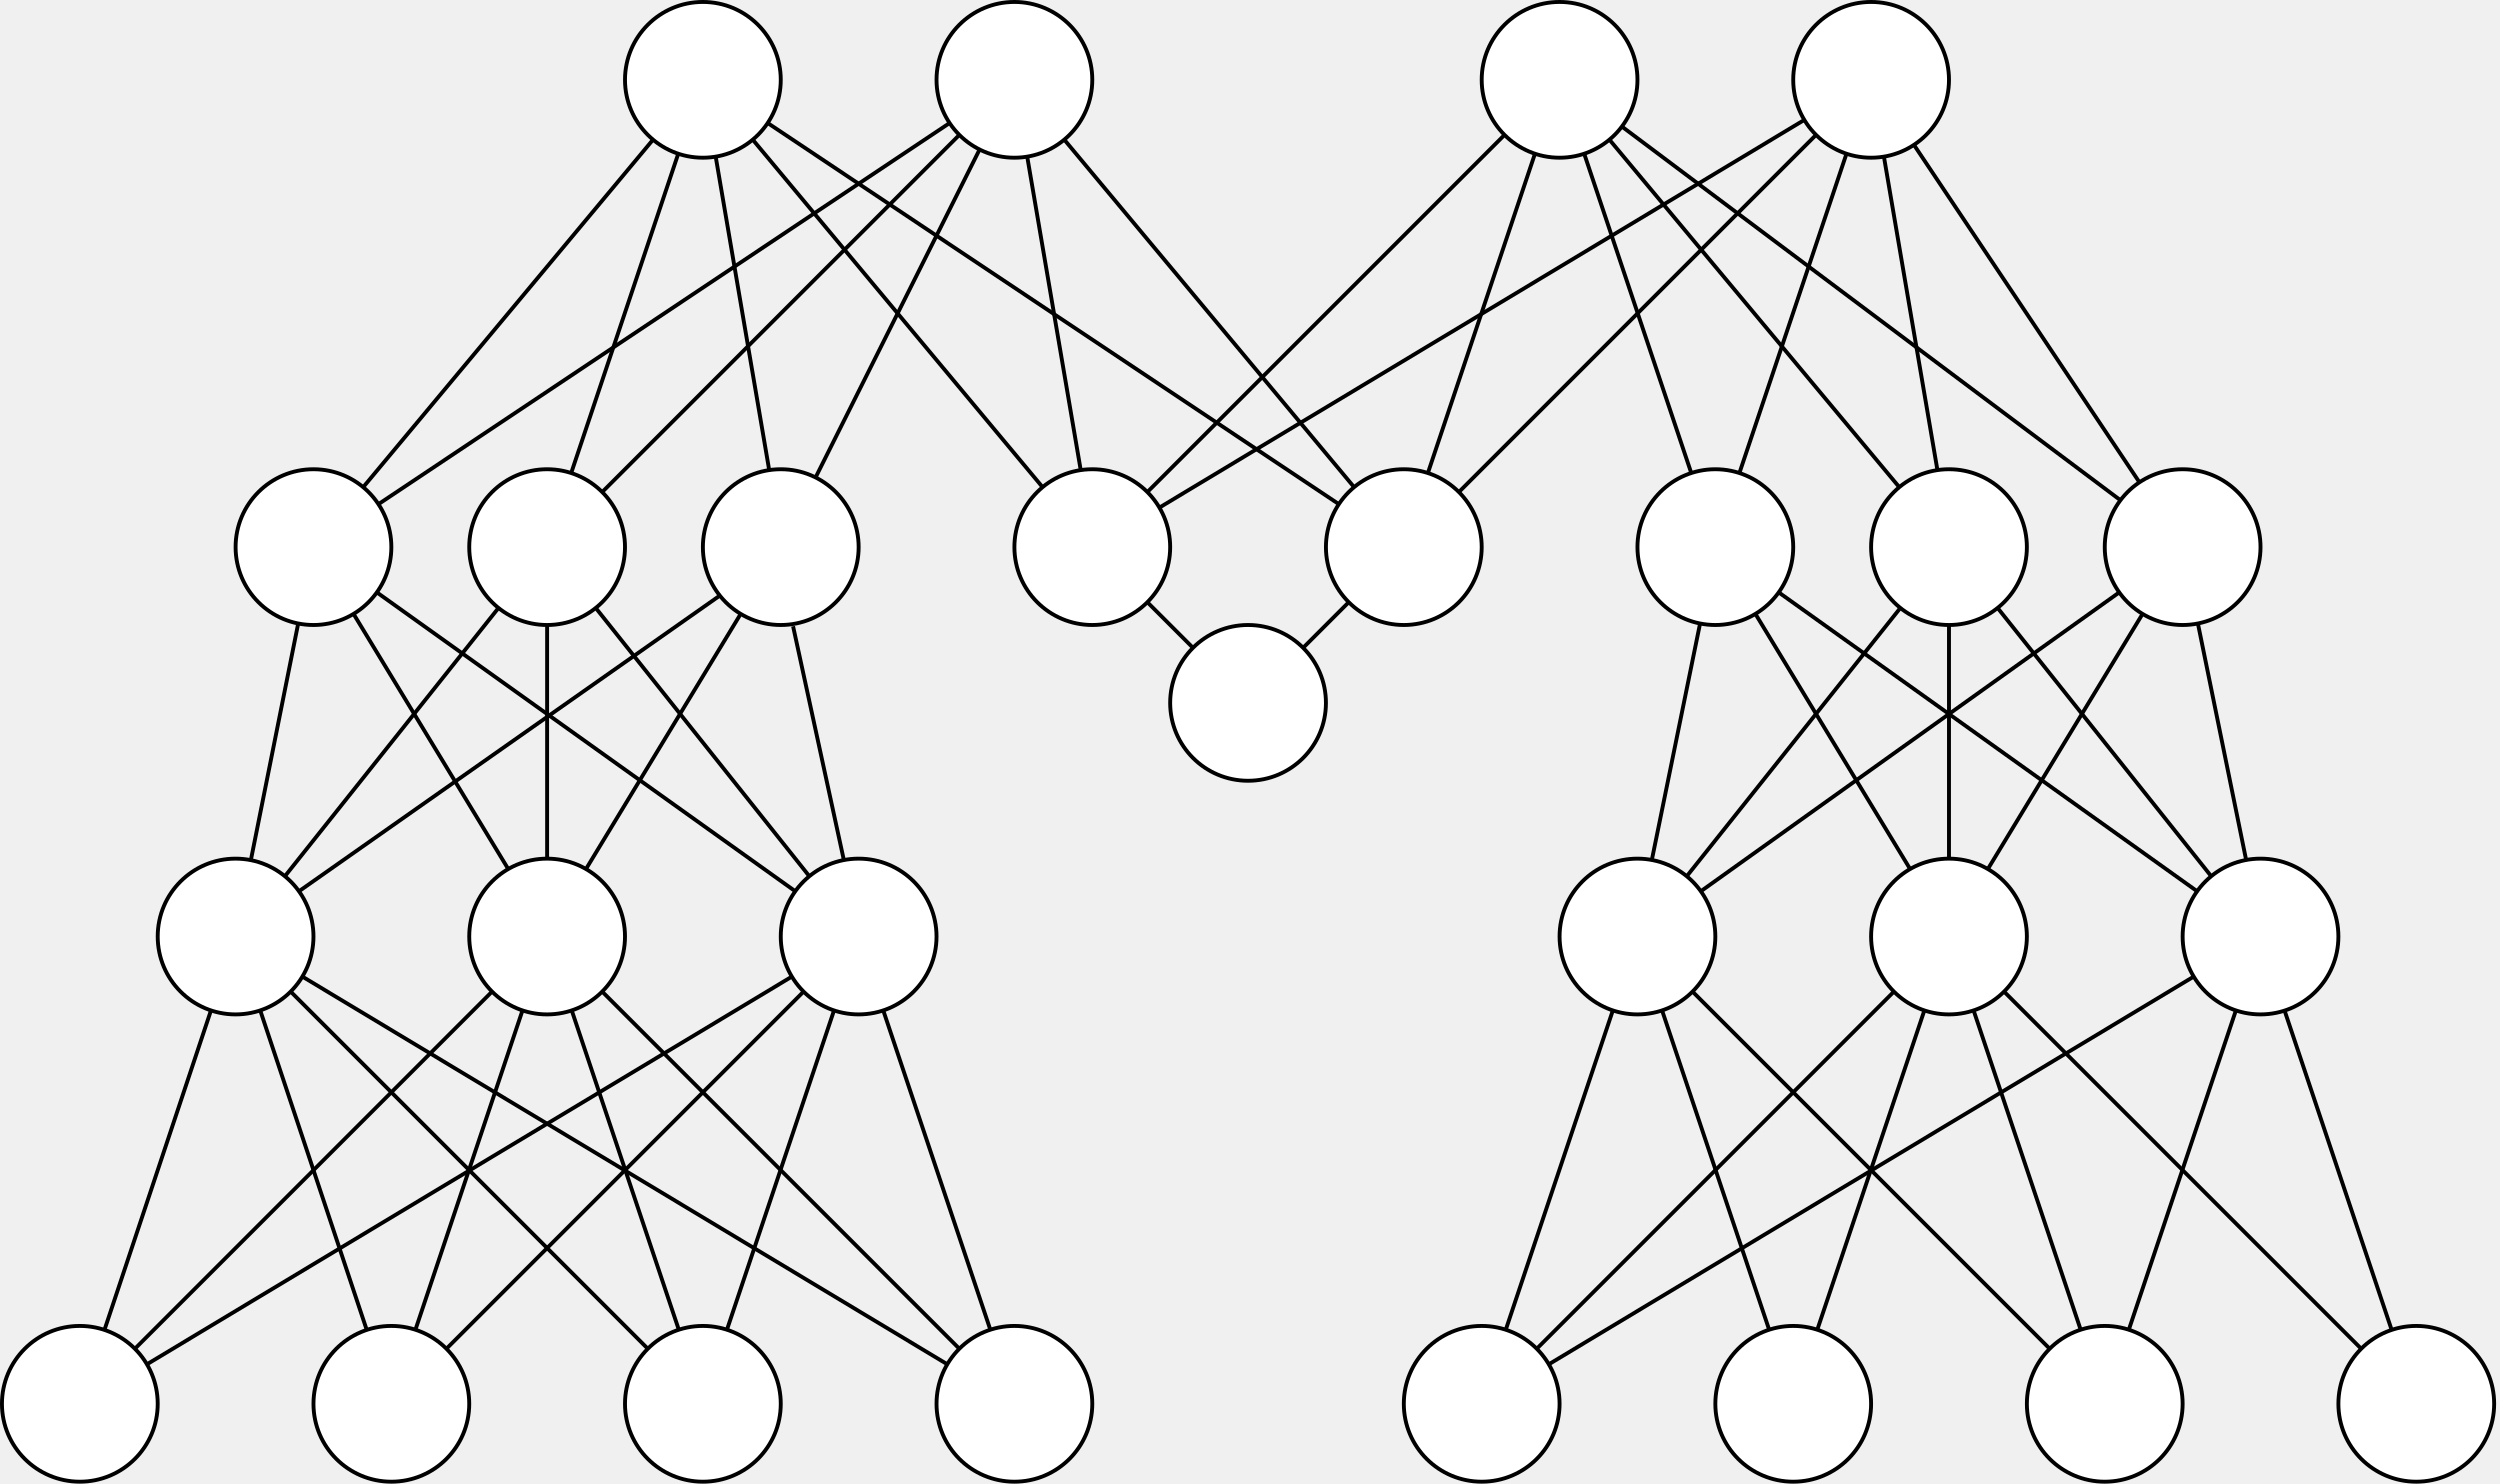
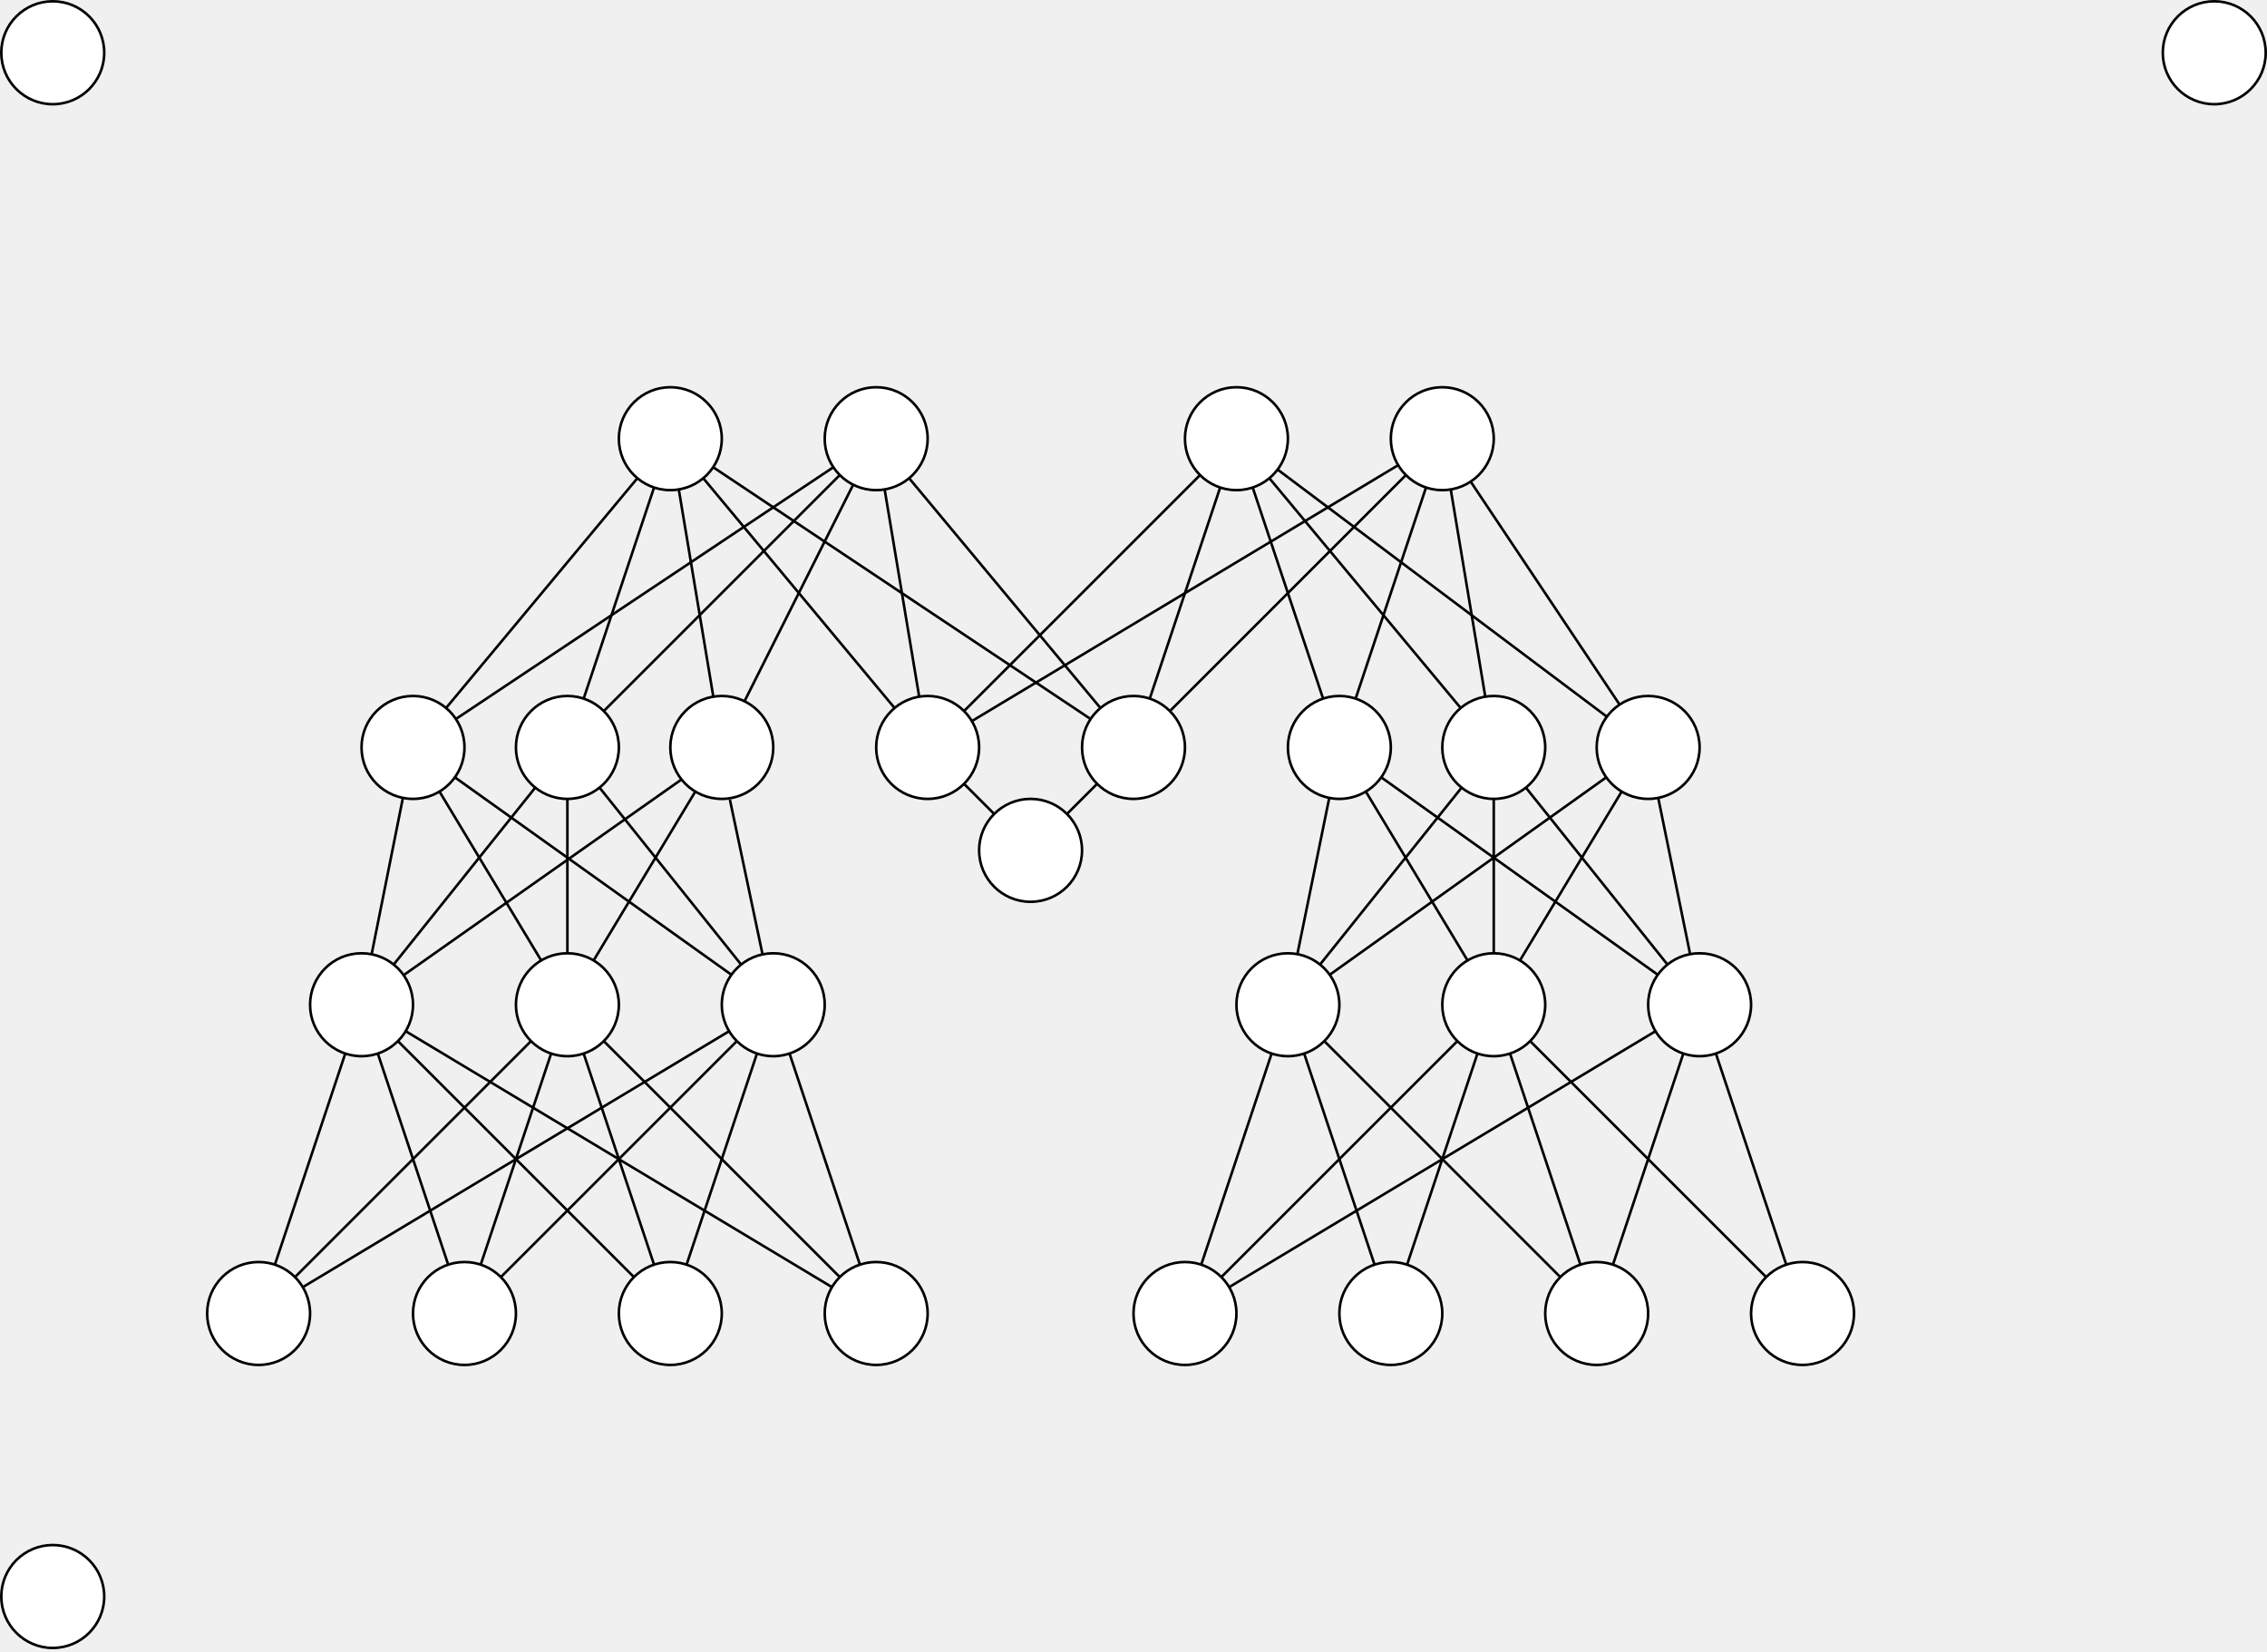
- <svg xmlns="http://www.w3.org/2000/svg" version="1.1" width="642px" height="381px" viewBox="-0.5 -0.5 642 381" content="&lt;mxfile host=&quot;app.diagrams.net&quot; modified=&quot;2021-03-20T19:31:39.540Z&quot; agent=&quot;5.0 (X11; Linux x86_64) AppleWebKit/537.36 (KHTML, like Gecko) Chrome/89.0.439.90 Safari/537.36&quot; etag=&quot;M-LPGRmyZG1wm_hkaPVo&quot; version=&quot;14.4.9&quot; type=&quot;github&quot;&gt;&lt;diagram id=&quot;R4A51FsJIPEPxxZOtgQd&quot; name=&quot;Page-1&quot;&gt;7Z1Nb9s4EIZ/TY4bSJSoj+M22XYPWyBAFtjtUbCZWKhjGYqS2PvrV65F2xo19ZSW9Y6FnmLSCiXNwxnODD98Fdw8rT6V2XL2uZia+ZXypqur4PZKKRUHXv1nU7Pe1vg6bGoey3za1O0r7vP/TFNpL3vJp+a5dWFVFPMqX7YrJ8ViYSZVqy4ry+KtfdlDMW/fdZk9mk7F/SSbd2v/yafVrKmNPG//xZ8mf5w1t07tF0+ZvbipeJ5l0+LtoCr44yq4KYui2n56Wt2Y+UZ6Vi7b//v4zre7ByvNouL8w8Pkbl1+/Nt8/Wvtv64nt6/V1/I3vW3lNZu/NC/cPGy1thKoW6mFXRc+vM3yytwvs8nmm7caeF03q57mdcmvP2bPyy2Bh3xl6pt+6D5h89CvpqzM6qCqeeJPpngyVbmuL2m+3cm56T+Bbspvexi2R80OMNi6rMH/uGt5L6H6QyOknxBYxBDYYvr7pufVpUWxMG0hmVVe/Vt/9q51U/rSKt1uXtyzhfVB4c6Uef0Opmzq3pXuc/FSTswP3kEFjSJl5aOpfnCh1V4zbSlJl9YBDf0dGrauNPOsyl/bqvU9RM0d7oq8frd9ZwjanUEHhPL2zZv/OlQF2lDSbihMSENbyXQa+tZjdq/t3oniEzvRCegVE72fiEIf+z2hjyMs+gSH3uOiT2WhT3tCn4RY9CkOvfWcLg09IaZTV61PjvShM6O31gvBnjvYC7P42uuJve4M9npY9tbplcxelt73x16ThmhccG726kT2NfJyfRAvbIpf2sV9xPCttD4s9RgzcB1HYTED1X7nrtQJPobuSgHOjLCDBmFmZDTsQxx7dtQgy32Ior5cRxp5Ds2ek6IDsxdm88fD/tRs4wnsuSGjMPb9hYw07TA0e2CSkJ0ukGXzx8OekyWUNC0ToqdlfE5yDSoxmoVAS8wO7nIlRrU5RkuMk8hBSixW0iSmhEtMU08RLjFOlI+UWEhjarjETo2NxaTYrCd93OVuWhTidmlidsLY0e3a9SXbkBrW7VK4UNt6fJfGvuMIurKPNJg9LtRms9e/0J8FPS7StmHLpaGnwYwr+jgAo8ctx2Gjl2bxR8Metx6H7enJUvvROHpW/mKjrI6k0dmiQHruQ5NsEXyheKCES4zOkuElduoKh8NIPk4PY3n/2vOSYaN5/viuRBn5uC+3Pga79UGPiSHfa3Un7zrx/WG7Ez85JKs7Ubvs7jOk4O50CckhWeyjvvzFCO0vcpJDkubKVIAeyzk5FUlzZXiJ4VIR1rk/bl9iUfaFzt4FzvaFrPMKhrYvuFSEvkz0dGhxRx9j0Vt7glB7daHsk57Y0wzk4OxxO4P4Jj8SxX40Jj9U8k2+LPTjMfm4nTx8ky+M/WhMPicp5RwXTfOyrsiLRV1XS2QDppdYSVpuPTzrsTVnkmJC7RdcirglL+GFjkFUE1TkaodINnN33tVQdgi35sWawEtj39Ffz5F9QvyP3QMOxR6XaeKzlxVydtwGV/b0IJLB2eMyTXyb/4v9Wdjb24nNyafSZjG09FUvSSRNYkq4xFJpq1609B0/qbQjOPVZY+geJOZ70kI9Lf2cV6qW8AWPWvqUv+/RlTVwkUmf80+k7cHW0vf5+x49iQ293VNL3+jve9J2yFrTKlZkqbR965F4v1/a2QgRx+8H5xVsNCckr0AZOs9pJSSXPPScVoSbz9TcA04tMyHsqcVzZp+C57Ij3MmEfL2XxX48eo9bEW/TTJfGPu1rHYPvgRcyRLjJY82dRBI24Hci9hPoo1UfN31sYRynH4qiT1W/M/vjrPqKTkidGz5u/phv92Wp/ojsPnCrAtvZFwZ/LM6+vT2CfcxlH8hi39du6hS8mzrG7VXQ7EBP9ojvzL5j9AeHry5A8ZUs+O+d4HKq0Q8H9vZiYHaPzV6Y4o/G6OOye3yjL2zAH4/RB6b3osuET1d2d5CxFf9YyHBu9sDsHpu9rAHf9+gSJmfN932w5gOze2z6sob8MdEHpvfYg74s3R/RoI9L79lFN8fhy9ofQtfgO//qUAr+tTHbiRHs2ZM6sk7EpTtW3NmDf3EqAab32Mffy9oP2lnl7wzf92IwfYWjz3b4Utn0Q9et4B364cB7wRNcho8/5suy++MZ83EZPj57WXZ/POxxCT6+vyfL1x+PvwdM8LH9PVnsx+TvARN8bPqyRvwx0Qcm+Lg/iiCNvk/3QTrT9zWY/lk3UJ7rBDq6ftKKH7Xfzd4foEMJV4dCWTqU0FURgaMKJUSDgmRYDUpxuTI+e1nTY+Nhr2Ds2WenCVv+nPR1fhY9vmHo87NSXJ6Mz94TxZ6mOJzZ0/Nh+mNfF8uiqA4vr92c2ediajZX/A8=&lt;/diagram&gt;&lt;/mxfile&gt;" resource="https://app.diagrams.net/index.html#Hmikee-AI%2FUdacity%2Fmaster%2FMiKee.svg">
+ <svg xmlns="http://www.w3.org/2000/svg" version="1.1" width="881px" height="642px" viewBox="-0.5 -0.5 881 642" content="&lt;mxfile host=&quot;app.diagrams.net&quot; modified=&quot;2021-03-20T19:32:13.521Z&quot; agent=&quot;5.0 (X11; Linux x86_64) AppleWebKit/537.36 (KHTML, like Gecko) Chrome/89.0.439.90 Safari/537.36&quot; etag=&quot;BVPb9IQxwtAsuraZjHFY&quot; version=&quot;14.4.9&quot; type=&quot;github&quot;&gt;&lt;diagram id=&quot;R4A51FsJIPEPxxZOtgQd&quot; name=&quot;Page-1&quot;&gt;7Z1fb6M4EMA/TR9bGYPBPN62tz3dbaVKPel29w0lboKahojQNrlPf2SDkzC0mzkHmAnap8YONTA/z3hm/CcX/vXz6jZPFtO7bGxmF1KMVxf+zYWUnpai/LOpWVc1Qkbbmkmejqu6fcVD+q+xF1a1L+nYLGsXFlk2K9JFvXKUzedmVNTqkjzP3uqXPWaz+l0XycQ0Kh5GyaxZ+086LqZVbSjE/os/TDqZVreO7RfPib24qlhOk3H2dlDl/37hX+dZVmw/Pa+uzWwjPSuX7f99/uDb3YPlZl5g/uFxdL/OP/9tnr6svdf16Oa1eMov1baV12T2Ur1w9bDF2kqgbKUUdln49DZNC/OwSEabb95K4GXdtHielSWv/JgsF1sCj+nKlDf91HzC6qFfTV6Y1UFV9cS3Jns2Rb4uL6m+3cm56j++qspvexhBVTU9wGDrkgr/ZNfyXkLlh0pI/0NgIUJg8/Fvm55XlubZ3NSFZFZp8bX8LK5UVfpWK91sXlzYwvqgcG/ytHwHk1d1H0p3mb3kI/OTd5B+pUhJPjHFTy70KymacU1JmrQOaKh3aNi63MySIn2tq9Z7iKo73Gdp+W77zuDXO4PyAeXtm1f/dagKsCFdbyjQoKGtZBoN/egxu9d270TRiZ3oBPQSid7TrNBHXkvoo5AWvaZDL7DoY17o45bQ64AWfUyH3npO54YeEFOxq9brI32oY/TWelGwxw72zCy+Ei2xV43BXvXL3jq9nNnz0vv22CvQEIwLumYvT2RfIs/XB/HCpvitXtxHDD9K68NSizED1nFkFjNA7XfuSo3go++u5NOZEXTQwMyMDIZ9QMceHTXwch/CsC3XEUaefbPHpOiI2TOz+cNhf2q28QT22JCRGfv2QkaYduibPWGSEJ0u4GXzh8MekyXkNC0TUE/LeJjkGqnEYBaCWmJ2cOcrMajNEbXEMIkcSolFkpvEJHOJKegpkksME+VTSiyAMTW5xE6Njdmk2Kwnfdzlrlpk4nYpYHaCyNHt2vUl25Ds1+2SdKG29fjOjX3DEXRlHypi9nShNpq9+oW+E/R0kbYNW84NPQxmXNFHPjF6uuU4aPTcLP5g2NOtx0F7erzUfjCOnpU/2yirIWnqbJHPPfehQLaIfKG4L5lLDM6S0Uvs1BUOh5F8FB/G8t6VELrfaB4/vktWRj5qy62PiN16v8XEkCdq3Ulcac/rtzvhk0O8uhO0y+4+Q0zcnc4hOcSLfdiWvxhS+4uY5BCnuTLpU4/lmJwKp7kyeonRpSKsc3/cvkSs7AucvfOd7QtY5+X3bV/oUhHqPNHDocUdfUSL3toTCrWXZ8pet8QeZiB7Z0+3Mwhv8kNW7Adj8gPJ3+TzQj8ck0+3kwdv8pmxH4zJxySlnOOicZqXFWk2L+tKiWzAtBIrccutB50eW9ORFDW0X+RSpFvyEpzpGAQ1QYaudghkM3fnXfVlh+jWvFgTeG7sG/orHNlr4H/sHrAv9nSZJjx7XiFnw21wZQ8PIumdPV2mCW/zf7HvhL29HducfMxtFkNxX/WiQ24Sk8wlFnNb9aK47/iJuR3BqTqNoVuQmCe4hXqK+zmvUC3JFzwq7lP+noAra8hFxn3OX3Pbg6247/P3BDyJjXq7p+K+0d8T3HbIWtPKVmQxt33rIXu/n9vZCCHG7yfOK9hojkleATJ0ntPSIJfc95xWSDefqbAHnFpmTNhDi+fMPiaeyw7pTibE6z0v9sPRe7oV8TbNdG7s47bWMXiCeCFDSDd5rLCTSMwG/EbEfgJ9atWnmz62MI7TD1jRh6rfmP1xVn0JJ6S6hk83f4y3+7xUf0B2n3CrAtrZZwZ/KM6+vT0F+wjL3ufFvq3d1DHxbuqIbq+CQgd6vEd8Z/YNo987fHkGii95wf/oBJdTjX7Qs7cXEWb30OyZKf5gjD5ddg9v9JkN+MMx+oTpvfA84cOV3Q1kaMU/FjJ0zZ4wu4dmz2vA9wRcwuSs+Z5HrPmE2T00fV5D/pDoE6b30IM+L90f0KBPl96zi26Ow+e1PwSuwXf+1aGY+NfGbCemYI+e1OF1Ii7cseLOnvgXpzRheg99/D2v/aCNVf7O8D0REdOXdPTRDl/Mm37guhW8QT/oeS+4psvw4cd8XnZ/OGM+XYYPz56X3R8Oe7oEH97f4+XrD8ffI0zwof09XuyH5O8RJvjQ9HmN+EOiT5jgw/4oAjf6HtwH6UzfU8T0O91A2dUJdHD9pBU/1X43e38CHdJYHQp46ZCGqyJ8RxXSQIN83a8GxXS5Mjx7XtNjw2Evydijz05jtvxZt3V+Fjy+oe/zs2K6PBmevWDFHqY4nNnD82E6ZH/31zj98+b78ulycvtlsvQ/zRZfL3s4P6fhDb3TVT50kDwJMhO6PwfpXYH1cHzOSQILBC959XB2TqvyCrsTWFnMs6w4VODyFad32dhsrvgP&lt;/diagram&gt;&lt;/mxfile&gt;" resource="https://app.diagrams.net/index.html#Hmikee-AI%2FUdacity%2Fmaster%2FMiKee.svg">
  <defs />
  <g>
-     <ellipse cx="140" cy="140" rx="20" ry="20" fill="#ffffff" stroke="#000000" pointer-events="all" />
-     <path d="M 20 360 L 53.68 258.97" fill="none" stroke="#000000" stroke-miterlimit="10" pointer-events="stroke" />
-     <path d="M 106.18 340.98 L 133.68 258.97" fill="none" stroke="#000000" stroke-miterlimit="10" pointer-events="stroke" />
-     <path d="M 186.18 340.98 L 213.68 258.97" fill="none" stroke="#000000" stroke-miterlimit="10" pointer-events="stroke" />
-     <path d="M 253.82 340.98 L 226.32 258.97" fill="none" stroke="#000000" stroke-miterlimit="10" pointer-events="stroke" />
-     <path d="M 34.14 345.86 L 125.86 254.14" fill="none" stroke="#000000" stroke-miterlimit="10" pointer-events="stroke" />
-     <path d="M 37.23 349.85 L 202.85 250.29" fill="none" stroke="#000000" stroke-miterlimit="10" pointer-events="stroke" />
-     <path d="M 93.68 341.03 L 60 240" fill="none" stroke="#000000" stroke-miterlimit="10" pointer-events="stroke" />
-     <path d="M 114.14 345.86 L 205.86 254.14" fill="none" stroke="#000000" stroke-miterlimit="10" pointer-events="stroke" />
-     <path d="M 173.82 340.98 L 146.32 258.97" fill="none" stroke="#000000" stroke-miterlimit="10" pointer-events="stroke" />
-     <path d="M 165.86 345.86 L 74.14 254.14" fill="none" stroke="#000000" stroke-miterlimit="10" pointer-events="stroke" />
-     <path d="M 242.77 349.85 L 77.15 250.29" fill="none" stroke="#000000" stroke-miterlimit="10" pointer-events="stroke" />
-     <path d="M 245.86 345.86 L 154.14 254.14" fill="none" stroke="#000000" stroke-miterlimit="10" pointer-events="stroke" />
-     <ellipse cx="140" cy="240" rx="20" ry="20" fill="#ffffff" stroke="#000000" pointer-events="all" />
-     <ellipse cx="220" cy="240" rx="20" ry="20" fill="#ffffff" stroke="#000000" pointer-events="all" />
-     <ellipse cx="180" cy="360" rx="20" ry="20" fill="#ffffff" stroke="#000000" pointer-events="all" />
-     <ellipse cx="260" cy="360" rx="20" ry="20" fill="#ffffff" stroke="#000000" pointer-events="all" />
-     <ellipse cx="100" cy="360" rx="20" ry="20" fill="#ffffff" stroke="#000000" pointer-events="all" />
-     <ellipse cx="20" cy="360" rx="20" ry="20" fill="#ffffff" stroke="#000000" pointer-events="all" />
-     <path d="M 63.92 220.39 L 80 140" fill="none" stroke="#000000" stroke-miterlimit="10" pointer-events="stroke" />
-     <path d="M 130.02 222.67 L 90.29 157.15" fill="none" stroke="#000000" stroke-miterlimit="10" pointer-events="stroke" />
-     <path d="M 140 220 L 140 160" fill="none" stroke="#000000" stroke-miterlimit="10" pointer-events="stroke" />
-     <path d="M 207.34 224.52 L 152.49 155.62" fill="none" stroke="#000000" stroke-miterlimit="10" pointer-events="stroke" />
-     <path d="M 203.73 228.38 L 96.27 151.62" fill="none" stroke="#000000" stroke-miterlimit="10" pointer-events="stroke" />
-     <path d="M 72.66 224.52 L 127.51 155.62" fill="none" stroke="#000000" stroke-miterlimit="10" pointer-events="stroke" />
-     <ellipse cx="60" cy="240" rx="20" ry="20" fill="#ffffff" stroke="#000000" pointer-events="all" />
-     <ellipse cx="80" cy="140" rx="20" ry="20" fill="#ffffff" stroke="#000000" pointer-events="all" />
-     <ellipse cx="200" cy="140" rx="20" ry="20" fill="#ffffff" stroke="#000000" pointer-events="all" />
-     <path d="M 216.2 220.36 L 203.16 160.32" fill="none" stroke="#000000" stroke-miterlimit="10" pointer-events="stroke" />
-     <path d="M 76.27 228.38 L 184.36 152.44" fill="none" stroke="#000000" stroke-miterlimit="10" pointer-events="stroke" />
-     <path d="M 149.98 222.67 L 189.71 157.15" fill="none" stroke="#000000" stroke-miterlimit="10" pointer-events="stroke" />
-     <ellipse cx="180" cy="20" rx="20" ry="20" fill="#ffffff" stroke="#000000" pointer-events="all" />
-     <ellipse cx="260" cy="20" rx="20" ry="20" fill="#ffffff" stroke="#000000" pointer-events="all" />
-     <path d="M 96.68 128.97 L 243.36 31.09" fill="none" stroke="#000000" stroke-miterlimit="10" pointer-events="stroke" />
-     <path d="M 154.14 125.86 L 245.86 34.14" fill="none" stroke="#000000" stroke-miterlimit="10" pointer-events="stroke" />
-     <path d="M 208.94 122.11 L 251.06 37.89" fill="none" stroke="#000000" stroke-miterlimit="10" pointer-events="stroke" />
-     <path d="M 92.77 124.6 L 167.2 35.36" fill="none" stroke="#000000" stroke-miterlimit="10" pointer-events="stroke" />
-     <path d="M 146.18 120.98 L 173.68 38.97" fill="none" stroke="#000000" stroke-miterlimit="10" pointer-events="stroke" />
-     <path d="M 197.03 120.22 L 183.29 39.73" fill="none" stroke="#000000" stroke-miterlimit="10" pointer-events="stroke" />
-     <ellipse cx="280" cy="140" rx="20" ry="20" fill="#ffffff" stroke="#000000" transform="rotate(90,280,140)" pointer-events="all" />
-     <ellipse cx="360" cy="140" rx="20" ry="20" fill="#ffffff" stroke="#000000" transform="rotate(90,360,140)" pointer-events="all" />
-     <path d="M 343.32 128.97 L 196.64 31.09" fill="none" stroke="#000000" stroke-miterlimit="10" pointer-events="stroke" />
-     <path d="M 267.23 124.6 L 192.8 35.36" fill="none" stroke="#000000" stroke-miterlimit="10" pointer-events="stroke" />
-     <path d="M 277.03 120.22 L 263.29 39.73" fill="none" stroke="#000000" stroke-miterlimit="10" pointer-events="stroke" />
-     <path d="M 347.23 124.6 L 272.8 35.36" fill="none" stroke="#000000" stroke-miterlimit="10" pointer-events="stroke" />
-     <ellipse cx="480" cy="20" rx="20" ry="20" fill="#ffffff" stroke="#000000" pointer-events="all" />
-     <ellipse cx="400" cy="20" rx="20" ry="20" fill="#ffffff" stroke="#000000" pointer-events="all" />
-     <ellipse cx="500" cy="140" rx="20" ry="20" fill="#ffffff" stroke="#000000" pointer-events="all" />
-     <ellipse cx="440" cy="140" rx="20" ry="20" fill="#ffffff" stroke="#000000" pointer-events="all" />
-     <ellipse cx="560" cy="140" rx="20" ry="20" fill="#ffffff" stroke="#000000" pointer-events="all" />
-     <ellipse cx="500" cy="240" rx="20" ry="20" fill="#ffffff" stroke="#000000" pointer-events="all" />
-     <ellipse cx="580" cy="240" rx="20" ry="20" fill="#ffffff" stroke="#000000" pointer-events="all" />
-     <ellipse cx="420" cy="240" rx="20" ry="20" fill="#ffffff" stroke="#000000" pointer-events="all" />
-     <ellipse cx="540" cy="360" rx="20" ry="20" fill="#ffffff" stroke="#000000" pointer-events="all" />
-     <ellipse cx="620" cy="360" rx="20" ry="20" fill="#ffffff" stroke="#000000" pointer-events="all" />
-     <ellipse cx="460" cy="360" rx="20" ry="20" fill="#ffffff" stroke="#000000" pointer-events="all" />
-     <ellipse cx="380" cy="360" rx="20" ry="20" fill="#ffffff" stroke="#000000" pointer-events="all" />
-     <path d="M 366.18 120.98 L 393.68 38.97" fill="none" stroke="#000000" stroke-miterlimit="10" pointer-events="stroke" />
-     <path d="M 446.18 120.98 L 473.68 38.97" fill="none" stroke="#000000" stroke-miterlimit="10" pointer-events="stroke" />
-     <path d="M 374.14 125.86 L 465.86 34.14" fill="none" stroke="#000000" stroke-miterlimit="10" pointer-events="stroke" />
-     <path d="M 497.03 120.22 L 483.29 39.73" fill="none" stroke="#000000" stroke-miterlimit="10" pointer-events="stroke" />
-     <path d="M 544.03 127.96 L 416 32" fill="none" stroke="#000000" stroke-miterlimit="10" pointer-events="stroke" />
-     <path d="M 491 36.7 L 548.91 123.36" fill="none" stroke="#000000" stroke-miterlimit="10" pointer-events="stroke" />
-     <path d="M 487.23 124.6 L 412.8 35.36" fill="none" stroke="#000000" stroke-miterlimit="10" pointer-events="stroke" />
-     <path d="M 433.82 120.98 L 406.32 38.97" fill="none" stroke="#000000" stroke-miterlimit="10" pointer-events="stroke" />
-     <path d="M 423.69 220.34 L 436.08 159.61" fill="none" stroke="#000000" stroke-miterlimit="10" pointer-events="stroke" />
-     <path d="M 509.98 222.67 L 549.71 157.15" fill="none" stroke="#000000" stroke-miterlimit="10" pointer-events="stroke" />
-     <path d="M 432.66 224.52 L 487.51 155.62" fill="none" stroke="#000000" stroke-miterlimit="10" pointer-events="stroke" />
-     <path d="M 436.27 228.38 L 543.73 151.62" fill="none" stroke="#000000" stroke-miterlimit="10" pointer-events="stroke" />
-     <path d="M 490.02 222.67 L 450.29 157.15" fill="none" stroke="#000000" stroke-miterlimit="10" pointer-events="stroke" />
-     <path d="M 563.73 228.38 L 456.27 151.62" fill="none" stroke="#000000" stroke-miterlimit="10" pointer-events="stroke" />
-     <path d="M 567.34 224.52 L 512.49 155.62" fill="none" stroke="#000000" stroke-miterlimit="10" pointer-events="stroke" />
-     <path d="M 576.31 220.34 L 563.92 159.61" fill="none" stroke="#000000" stroke-miterlimit="10" pointer-events="stroke" />
-     <path d="M 500 220 L 500 160" fill="none" stroke="#000000" stroke-miterlimit="10" pointer-events="stroke" />
-     <path d="M 386.18 340.98 L 413.68 258.97" fill="none" stroke="#000000" stroke-miterlimit="10" pointer-events="stroke" />
-     <path d="M 466.18 340.98 L 493.68 258.97" fill="none" stroke="#000000" stroke-miterlimit="10" pointer-events="stroke" />
-     <path d="M 546.18 340.98 L 573.68 258.97" fill="none" stroke="#000000" stroke-miterlimit="10" pointer-events="stroke" />
-     <path d="M 586.18 259.02 L 613.68 341.03" fill="none" stroke="#000000" stroke-miterlimit="10" pointer-events="stroke" />
-     <path d="M 394.14 345.86 L 485.86 254.14" fill="none" stroke="#000000" stroke-miterlimit="10" pointer-events="stroke" />
-     <path d="M 397.23 349.85 L 562.85 250.29" fill="none" stroke="#000000" stroke-miterlimit="10" pointer-events="stroke" />
-     <path d="M 453.82 340.98 L 426.32 258.97" fill="none" stroke="#000000" stroke-miterlimit="10" pointer-events="stroke" />
-     <path d="M 525.86 345.86 L 434.14 254.14" fill="none" stroke="#000000" stroke-miterlimit="10" pointer-events="stroke" />
-     <path d="M 533.82 340.98 L 506.32 258.97" fill="none" stroke="#000000" stroke-miterlimit="10" pointer-events="stroke" />
-     <path d="M 605.86 345.86 L 514.14 254.14" fill="none" stroke="#000000" stroke-miterlimit="10" pointer-events="stroke" />
-     <ellipse cx="320" cy="180" rx="20" ry="20" fill="#ffffff" stroke="#000000" transform="rotate(90,320,180)" pointer-events="all" />
-     <path d="M 334.14 165.86 L 345.86 154.14" fill="none" stroke="#000000" stroke-miterlimit="10" pointer-events="stroke" />
-     <path d="M 305.86 165.86 L 294.14 154.14" fill="none" stroke="#000000" stroke-miterlimit="10" pointer-events="stroke" />
-     <path d="M 294.14 125.86 L 385.86 34.14" fill="none" stroke="#000000" stroke-miterlimit="10" pointer-events="stroke" />
-     <path d="M 297.23 129.85 L 462.85 30.29" fill="none" stroke="#000000" stroke-miterlimit="10" pointer-events="stroke" />
+     <ellipse cx="220" cy="290" rx="20" ry="20" fill="#ffffff" stroke="#000000" pointer-events="all" />
+     <path d="M 100 510 L 133.68 408.97" fill="none" stroke="#000000" stroke-miterlimit="10" pointer-events="stroke" />
+     <path d="M 186.32 491.03 L 213.68 408.97" fill="none" stroke="#000000" stroke-miterlimit="10" pointer-events="stroke" />
+     <path d="M 266.32 491.03 L 293.68 408.97" fill="none" stroke="#000000" stroke-miterlimit="10" pointer-events="stroke" />
+     <path d="M 333.68 491.03 L 306.32 408.97" fill="none" stroke="#000000" stroke-miterlimit="10" pointer-events="stroke" />
+     <path d="M 114.14 495.86 L 205.86 404.14" fill="none" stroke="#000000" stroke-miterlimit="10" pointer-events="stroke" />
+     <path d="M 117.18 499.76 L 282.85 400.29" fill="none" stroke="#000000" stroke-miterlimit="10" pointer-events="stroke" />
+     <path d="M 173.68 491.03 L 140 390" fill="none" stroke="#000000" stroke-miterlimit="10" pointer-events="stroke" />
+     <path d="M 194.14 495.86 L 285.86 404.14" fill="none" stroke="#000000" stroke-miterlimit="10" pointer-events="stroke" />
+     <path d="M 253.68 491.03 L 226.32 408.97" fill="none" stroke="#000000" stroke-miterlimit="10" pointer-events="stroke" />
+     <path d="M 245.86 495.86 L 154.14 404.14" fill="none" stroke="#000000" stroke-miterlimit="10" pointer-events="stroke" />
+     <path d="M 322.82 499.76 L 157.15 400.29" fill="none" stroke="#000000" stroke-miterlimit="10" pointer-events="stroke" />
+     <path d="M 325.86 495.86 L 234.14 404.14" fill="none" stroke="#000000" stroke-miterlimit="10" pointer-events="stroke" />
+     <ellipse cx="220" cy="390" rx="20" ry="20" fill="#ffffff" stroke="#000000" pointer-events="all" />
+     <ellipse cx="300" cy="390" rx="20" ry="20" fill="#ffffff" stroke="#000000" pointer-events="all" />
+     <ellipse cx="260" cy="510" rx="20" ry="20" fill="#ffffff" stroke="#000000" pointer-events="all" />
+     <ellipse cx="340" cy="510" rx="20" ry="20" fill="#ffffff" stroke="#000000" pointer-events="all" />
+     <ellipse cx="180" cy="510" rx="20" ry="20" fill="#ffffff" stroke="#000000" pointer-events="all" />
+     <ellipse cx="100" cy="510" rx="20" ry="20" fill="#ffffff" stroke="#000000" pointer-events="all" />
+     <path d="M 143.92 370.39 L 160 290" fill="none" stroke="#000000" stroke-miterlimit="10" pointer-events="stroke" />
+     <path d="M 209.81 372.79 L 170.29 307.15" fill="none" stroke="#000000" stroke-miterlimit="10" pointer-events="stroke" />
+     <path d="M 220 370 L 220 310" fill="none" stroke="#000000" stroke-miterlimit="10" pointer-events="stroke" />
+     <path d="M 287.51 374.38 L 232.49 305.62" fill="none" stroke="#000000" stroke-miterlimit="10" pointer-events="stroke" />
+     <path d="M 283.74 378.35 L 176.27 301.62" fill="none" stroke="#000000" stroke-miterlimit="10" pointer-events="stroke" />
+     <path d="M 152.49 374.38 L 207.51 305.62" fill="none" stroke="#000000" stroke-miterlimit="10" pointer-events="stroke" />
+     <ellipse cx="140" cy="390" rx="20" ry="20" fill="#ffffff" stroke="#000000" pointer-events="all" />
+     <ellipse cx="160" cy="290" rx="20" ry="20" fill="#ffffff" stroke="#000000" pointer-events="all" />
+     <ellipse cx="280" cy="290" rx="20" ry="20" fill="#ffffff" stroke="#000000" pointer-events="all" />
+     <path d="M 295.84 370.44 L 283.16 310.32" fill="none" stroke="#000000" stroke-miterlimit="10" pointer-events="stroke" />
+     <path d="M 156.36 378.5 L 264.36 302.44" fill="none" stroke="#000000" stroke-miterlimit="10" pointer-events="stroke" />
+     <path d="M 230.19 372.79 L 269.71 307.15" fill="none" stroke="#000000" stroke-miterlimit="10" pointer-events="stroke" />
+     <ellipse cx="260" cy="170" rx="20" ry="20" fill="#ffffff" stroke="#000000" pointer-events="all" />
+     <ellipse cx="340" cy="170" rx="20" ry="20" fill="#ffffff" stroke="#000000" pointer-events="all" />
+     <path d="M 176.67 278.95 L 323.36 181.09" fill="none" stroke="#000000" stroke-miterlimit="10" pointer-events="stroke" />
+     <path d="M 234.14 275.86 L 325.86 184.14" fill="none" stroke="#000000" stroke-miterlimit="10" pointer-events="stroke" />
+     <path d="M 288.83 272.05 L 331.06 187.89" fill="none" stroke="#000000" stroke-miterlimit="10" pointer-events="stroke" />
+     <path d="M 172.85 274.68 L 247.2 185.36" fill="none" stroke="#000000" stroke-miterlimit="10" pointer-events="stroke" />
+     <path d="M 226.32 271.03 L 253.68 188.97" fill="none" stroke="#000000" stroke-miterlimit="10" pointer-events="stroke" />
+     <path d="M 276.71 270.27 L 263.29 189.73" fill="none" stroke="#000000" stroke-miterlimit="10" pointer-events="stroke" />
+     <ellipse cx="360" cy="290" rx="20" ry="20" fill="#ffffff" stroke="#000000" transform="rotate(90,360,290)" pointer-events="all" />
+     <ellipse cx="440" cy="290" rx="20" ry="20" fill="#ffffff" stroke="#000000" transform="rotate(90,440,290)" pointer-events="all" />
+     <path d="M 423.33 278.95 L 276.64 181.09" fill="none" stroke="#000000" stroke-miterlimit="10" pointer-events="stroke" />
+     <path d="M 347.15 274.68 L 272.8 185.36" fill="none" stroke="#000000" stroke-miterlimit="10" pointer-events="stroke" />
+     <path d="M 356.71 270.27 L 343.29 189.73" fill="none" stroke="#000000" stroke-miterlimit="10" pointer-events="stroke" />
+     <path d="M 427.15 274.68 L 352.8 185.36" fill="none" stroke="#000000" stroke-miterlimit="10" pointer-events="stroke" />
+     <ellipse cx="560" cy="170" rx="20" ry="20" fill="#ffffff" stroke="#000000" pointer-events="all" />
+     <ellipse cx="480" cy="170" rx="20" ry="20" fill="#ffffff" stroke="#000000" pointer-events="all" />
+     <ellipse cx="580" cy="290" rx="20" ry="20" fill="#ffffff" stroke="#000000" pointer-events="all" />
+     <ellipse cx="520" cy="290" rx="20" ry="20" fill="#ffffff" stroke="#000000" pointer-events="all" />
+     <ellipse cx="640" cy="290" rx="20" ry="20" fill="#ffffff" stroke="#000000" pointer-events="all" />
+     <ellipse cx="580" cy="390" rx="20" ry="20" fill="#ffffff" stroke="#000000" pointer-events="all" />
+     <ellipse cx="660" cy="390" rx="20" ry="20" fill="#ffffff" stroke="#000000" pointer-events="all" />
+     <ellipse cx="500" cy="390" rx="20" ry="20" fill="#ffffff" stroke="#000000" pointer-events="all" />
+     <ellipse cx="620" cy="510" rx="20" ry="20" fill="#ffffff" stroke="#000000" pointer-events="all" />
+     <ellipse cx="700" cy="510" rx="20" ry="20" fill="#ffffff" stroke="#000000" pointer-events="all" />
+     <ellipse cx="540" cy="510" rx="20" ry="20" fill="#ffffff" stroke="#000000" pointer-events="all" />
+     <ellipse cx="460" cy="510" rx="20" ry="20" fill="#ffffff" stroke="#000000" pointer-events="all" />
+     <path d="M 446.32 271.03 L 473.68 188.97" fill="none" stroke="#000000" stroke-miterlimit="10" pointer-events="stroke" />
+     <path d="M 526.32 271.03 L 553.68 188.97" fill="none" stroke="#000000" stroke-miterlimit="10" pointer-events="stroke" />
+     <path d="M 454.14 275.86 L 545.86 184.14" fill="none" stroke="#000000" stroke-miterlimit="10" pointer-events="stroke" />
+     <path d="M 576.71 270.27 L 563.29 189.73" fill="none" stroke="#000000" stroke-miterlimit="10" pointer-events="stroke" />
+     <path d="M 623.96 278.06 L 496 182" fill="none" stroke="#000000" stroke-miterlimit="10" pointer-events="stroke" />
+     <path d="M 571.03 186.68 L 628.91 273.36" fill="none" stroke="#000000" stroke-miterlimit="10" pointer-events="stroke" />
+     <path d="M 567.15 274.68 L 492.8 185.36" fill="none" stroke="#000000" stroke-miterlimit="10" pointer-events="stroke" />
+     <path d="M 513.68 271.03 L 486.32 188.97" fill="none" stroke="#000000" stroke-miterlimit="10" pointer-events="stroke" />
+     <path d="M 503.69 370.34 L 516.08 309.61" fill="none" stroke="#000000" stroke-miterlimit="10" pointer-events="stroke" />
+     <path d="M 590.19 372.79 L 629.71 307.15" fill="none" stroke="#000000" stroke-miterlimit="10" pointer-events="stroke" />
+     <path d="M 512.49 374.38 L 567.51 305.62" fill="none" stroke="#000000" stroke-miterlimit="10" pointer-events="stroke" />
+     <path d="M 516.26 378.35 L 623.73 301.62" fill="none" stroke="#000000" stroke-miterlimit="10" pointer-events="stroke" />
+     <path d="M 569.81 372.79 L 530.29 307.15" fill="none" stroke="#000000" stroke-miterlimit="10" pointer-events="stroke" />
+     <path d="M 643.74 378.35 L 536.27 301.62" fill="none" stroke="#000000" stroke-miterlimit="10" pointer-events="stroke" />
+     <path d="M 647.51 374.38 L 592.49 305.62" fill="none" stroke="#000000" stroke-miterlimit="10" pointer-events="stroke" />
+     <path d="M 656.31 370.34 L 643.92 309.61" fill="none" stroke="#000000" stroke-miterlimit="10" pointer-events="stroke" />
+     <path d="M 580 370 L 580 310" fill="none" stroke="#000000" stroke-miterlimit="10" pointer-events="stroke" />
+     <path d="M 466.32 491.03 L 493.68 408.97" fill="none" stroke="#000000" stroke-miterlimit="10" pointer-events="stroke" />
+     <path d="M 546.32 491.03 L 573.68 408.97" fill="none" stroke="#000000" stroke-miterlimit="10" pointer-events="stroke" />
+     <path d="M 626.32 491.03 L 653.68 408.97" fill="none" stroke="#000000" stroke-miterlimit="10" pointer-events="stroke" />
+     <path d="M 666.32 408.97 L 693.68 491.03" fill="none" stroke="#000000" stroke-miterlimit="10" pointer-events="stroke" />
+     <path d="M 474.14 495.86 L 565.86 404.14" fill="none" stroke="#000000" stroke-miterlimit="10" pointer-events="stroke" />
+     <path d="M 477.18 499.76 L 642.85 400.29" fill="none" stroke="#000000" stroke-miterlimit="10" pointer-events="stroke" />
+     <path d="M 533.68 491.03 L 506.32 408.97" fill="none" stroke="#000000" stroke-miterlimit="10" pointer-events="stroke" />
+     <path d="M 605.86 495.86 L 514.14 404.14" fill="none" stroke="#000000" stroke-miterlimit="10" pointer-events="stroke" />
+     <path d="M 613.68 491.03 L 586.32 408.97" fill="none" stroke="#000000" stroke-miterlimit="10" pointer-events="stroke" />
+     <path d="M 685.86 495.86 L 594.14 404.14" fill="none" stroke="#000000" stroke-miterlimit="10" pointer-events="stroke" />
+     <ellipse cx="400" cy="330" rx="20" ry="20" fill="#ffffff" stroke="#000000" transform="rotate(90,400,330)" pointer-events="all" />
+     <path d="M 414.14 315.86 L 425.86 304.14" fill="none" stroke="#000000" stroke-miterlimit="10" pointer-events="stroke" />
+     <path d="M 385.86 315.86 L 374.14 304.14" fill="none" stroke="#000000" stroke-miterlimit="10" pointer-events="stroke" />
+     <path d="M 374.14 275.86 L 465.86 184.14" fill="none" stroke="#000000" stroke-miterlimit="10" pointer-events="stroke" />
+     <path d="M 377.18 279.76 L 542.85 180.29" fill="none" stroke="#000000" stroke-miterlimit="10" pointer-events="stroke" />
+     <ellipse cx="860" cy="20" rx="20" ry="20" fill="#ffffff" stroke="#000000" pointer-events="all" />
+     <ellipse cx="20" cy="20" rx="20" ry="20" fill="#ffffff" stroke="#000000" pointer-events="all" />
+     <ellipse cx="20" cy="620" rx="20" ry="20" fill="#ffffff" stroke="#000000" pointer-events="all" />
  </g>
</svg>
